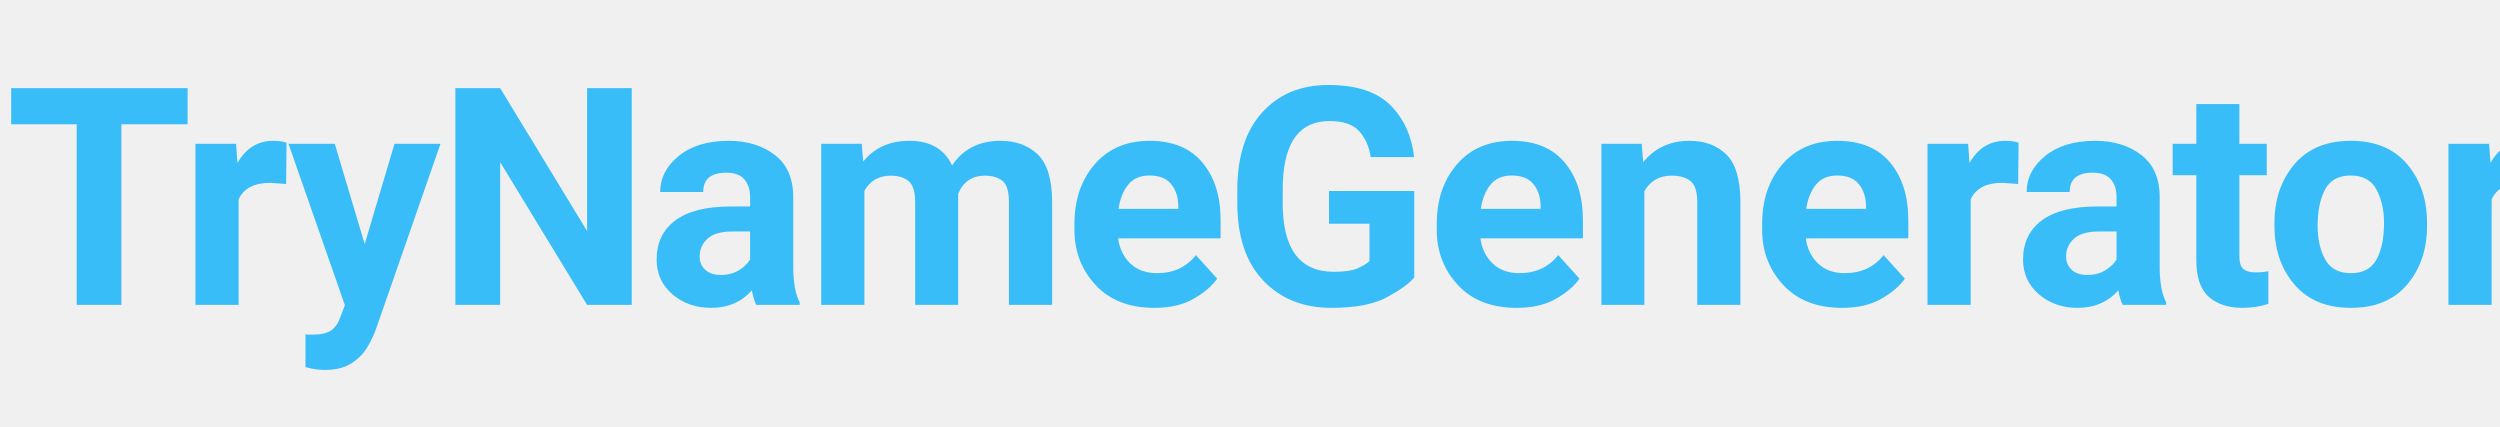
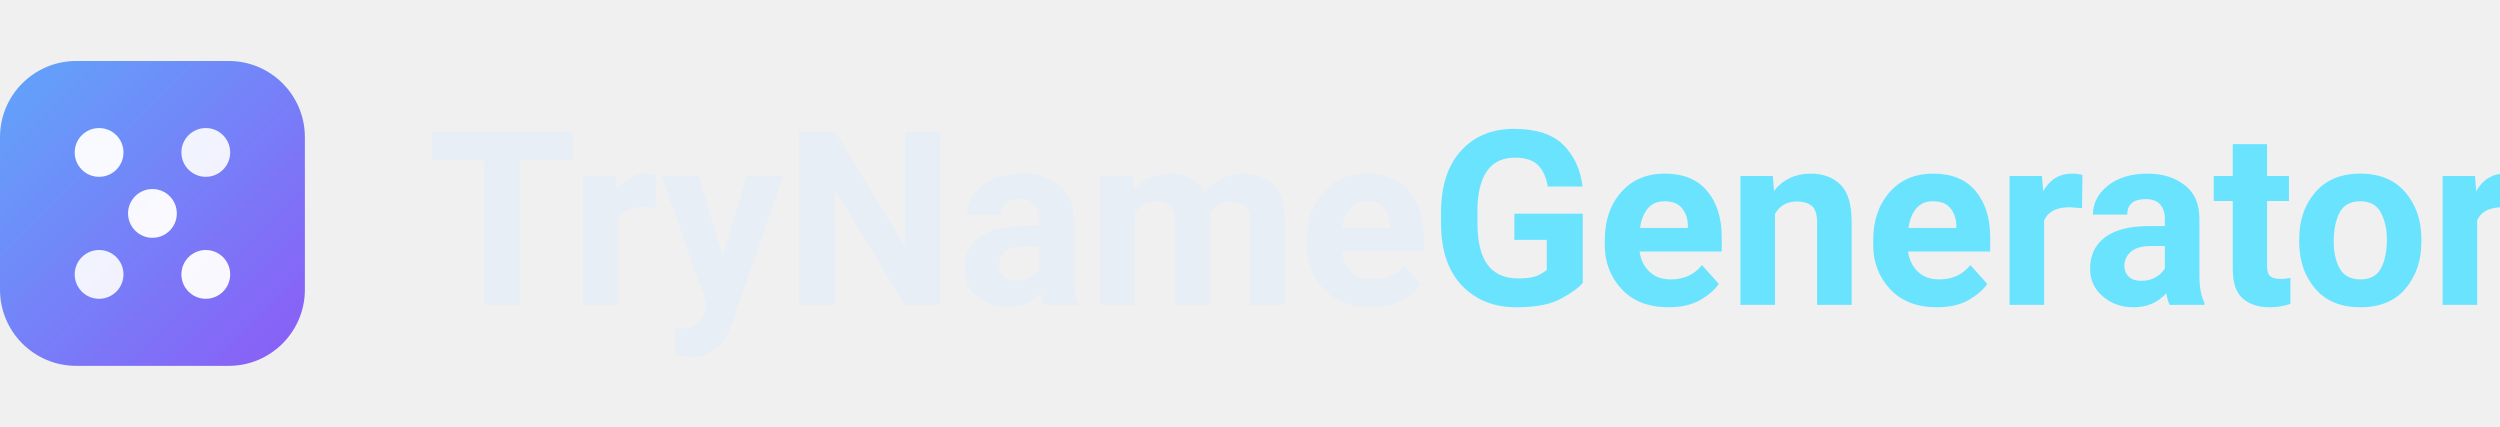
- <svg xmlns="http://www.w3.org/2000/svg" width="164" height="28" viewBox="0 0 980 168" role="img" aria-label="TryNameGenerator">
-   <style>
-     text { font: 700 120px/1.1 -apple-system,BlinkMacSystemFont,"Segoe UI",Roboto,Inter,Arial,"Noto Sans",sans-serif; letter-spacing:-2px; }
-   </style>
-   <text x="0" y="120" fill="#38BDF8">TryNameGenerator</text>
+ <svg xmlns="http://www.w3.org/2000/svg" width="164" height="28" viewBox="0 0 164 28" role="img" aria-label="TryNameGenerator">
+   <defs>
+     <linearGradient id="g" x1="0" y1="0" x2="1" y2="1">
+       <stop offset="0" stop-color="#60a5fa" />
+       <stop offset="1" stop-color="#8b5cf6" />
+     </linearGradient>
+     <style>
+       text{font:700 16px/1 system-ui,-apple-system,Segoe UI,Roboto,Ubuntu,Arial,sans-serif}
+     </style>
+   </defs>
+   <rect x="0" y="4" width="20" height="20" rx="5" fill="url(#g)" />
+   <circle cx="6.5" cy="10" r="1.6" fill="#fff" opacity=".95" />
+   <circle cx="13.5" cy="18" r="1.6" fill="#fff" opacity=".95" />
+   <circle cx="6.5" cy="18" r="1.6" fill="#fff" opacity=".9" />
+   <circle cx="13.5" cy="10" r="1.6" fill="#fff" opacity=".9" />
+   <circle cx="10" cy="14" r="1.6" fill="#fff" opacity=".95" />
+   <text x="28" y="20" fill="#e8eef6">TryName<tspan fill="#6ae3ff">Generator</tspan>
+   </text>
</svg>
